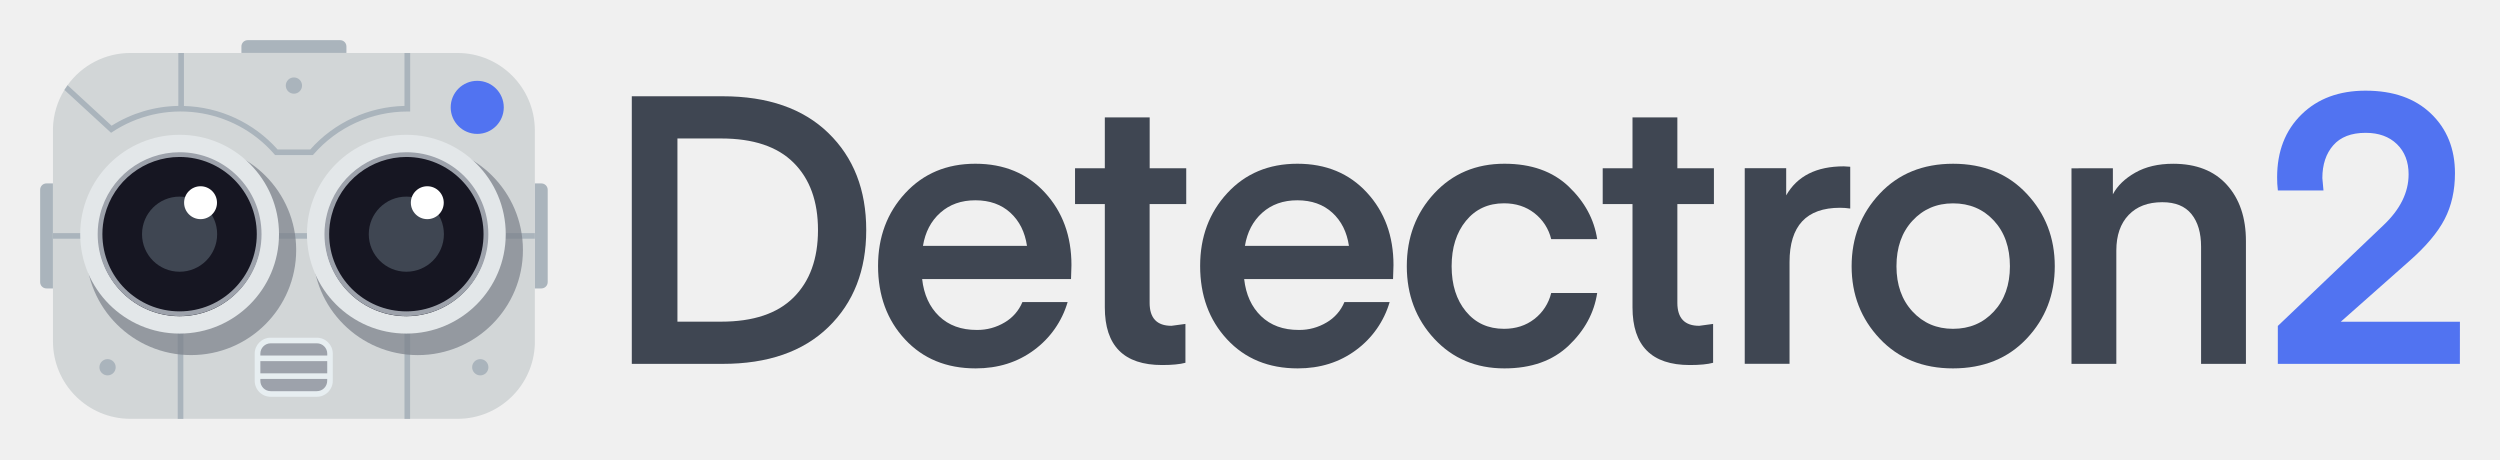
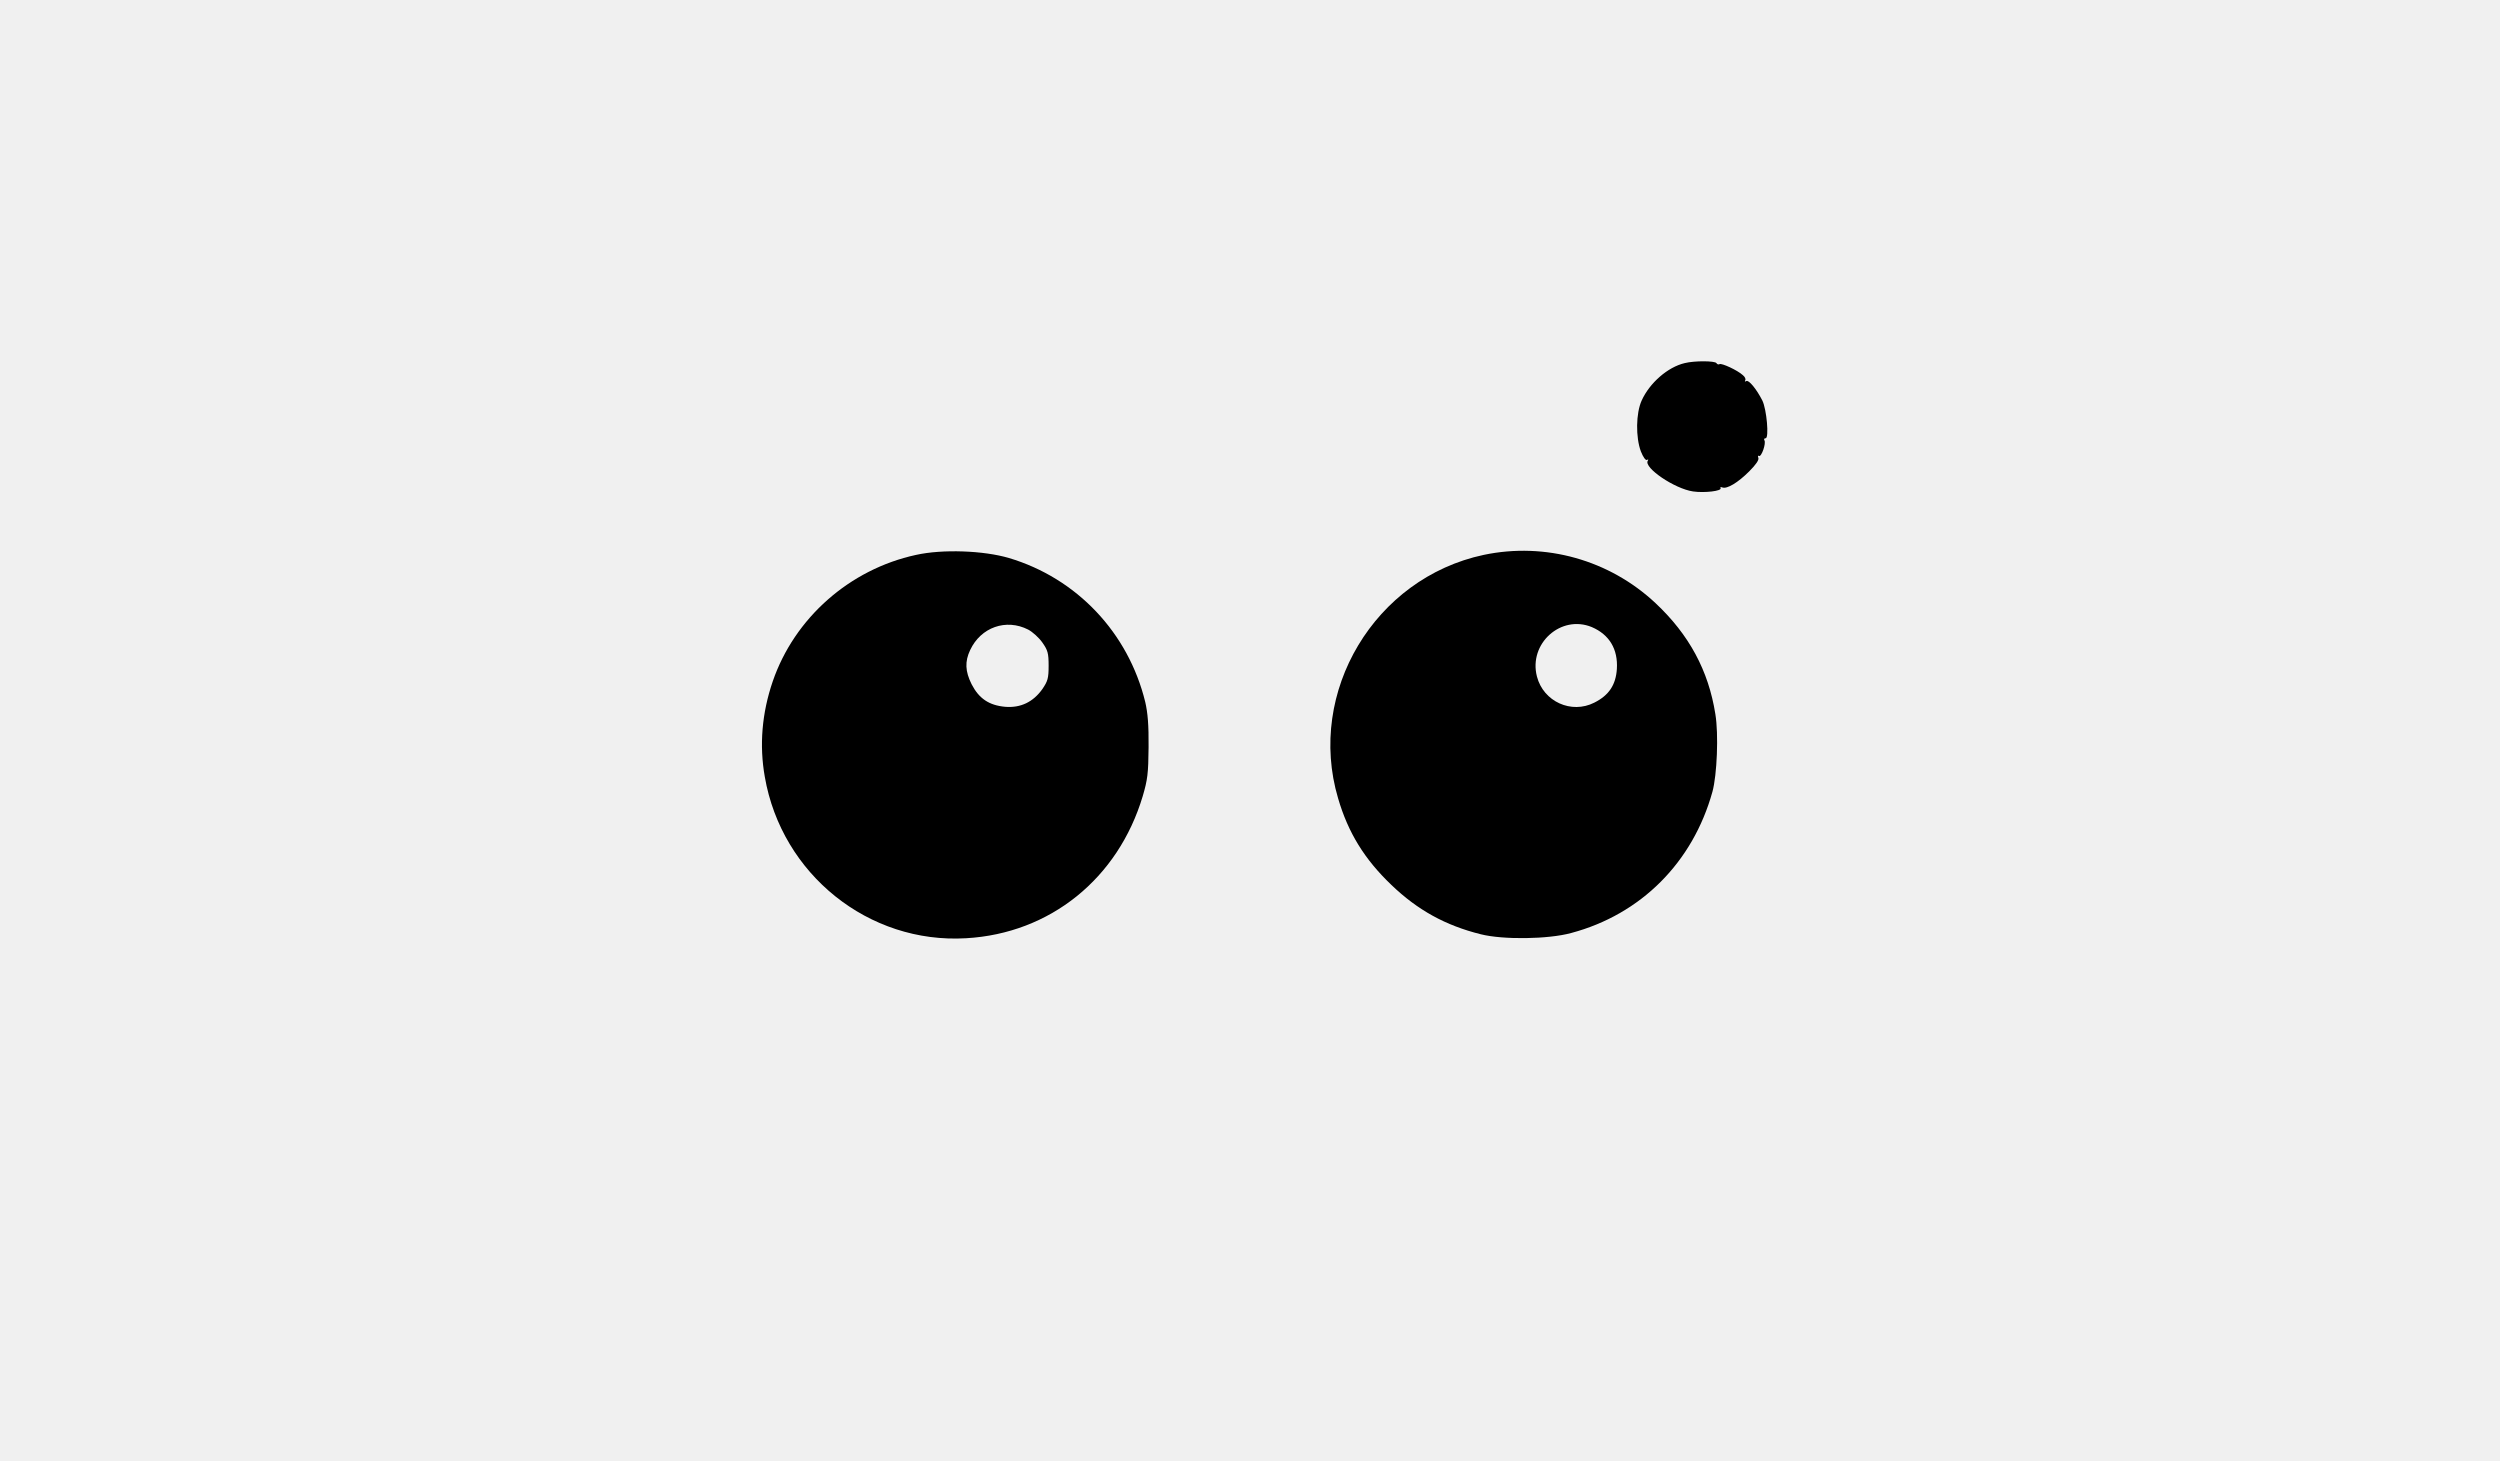
- <svg xmlns="http://www.w3.org/2000/svg" id="Layer_1" data-name="Layer 1" viewBox="0 0 1930.09 354.96">
-   <defs>
-     <style>.cls-1{fill:#aab4bc;}.cls-2{fill:#d2d6d7;}.cls-3{fill:#9da2ab;}.cls-4{fill:#e7eef1;}.cls-5{fill:#5173f1;}.cls-6{opacity:0.7;}.cls-7{fill:#797f89;}.cls-8{fill:#e3e7e9;}.cls-9{fill:#161622;}.cls-10{fill:#3f4652;}.cls-11{fill:#fff;}</style>
-   </defs>
-   <path class="cls-1" d="M191.24,31h71.34a4.87,4.87,0,0,1,4.87,4.87v5a0,0,0,0,1,0,0H186.38a0,0,0,0,1,0,0v-5A4.87,4.87,0,0,1,191.24,31Z" />
-   <path class="cls-2" d="M412.92,100.67V263.61c0,.69,0,1.33,0,2a59.73,59.73,0,0,1-59.73,57.74H100.73A59.8,59.8,0,0,1,40.9,263.61V100.67c0-.69,0-1.33,0-2a59.33,59.33,0,0,1,8.79-29.21c.76-1.24,1.57-2.46,2.42-3.64A59.76,59.76,0,0,1,100.73,40.9H353.15a59.78,59.78,0,0,1,59.77,59.77Z" />
-   <rect class="cls-3" x="198.81" y="262.89" width="55.95" height="41.28" rx="10.15" />
-   <path class="cls-4" d="M244.61,260.72H209A12.33,12.33,0,0,0,196.64,273v21A12.33,12.33,0,0,0,209,306.33h35.65A12.32,12.32,0,0,0,256.92,294V273A12.32,12.32,0,0,0,244.61,260.72ZM209,265.05h35.65a8,8,0,0,1,8,8v1.45H201V273A8,8,0,0,1,209,265.05Zm43.63,13.76v9.43H201v-9.43Zm-8,23.19H209a8,8,0,0,1-8-8v-1.44h51.61V294A8,8,0,0,1,244.61,302Z" />
-   <path class="cls-1" d="M382.21,177.18h71.34a4.87,4.87,0,0,1,4.87,4.87v5a0,0,0,0,1,0,0H377.35a0,0,0,0,1,0,0v-5A4.87,4.87,0,0,1,382.21,177.18Z" transform="translate(600.02 -235.74) rotate(90)" />
-   <path class="cls-1" d="M.28,177.18H71.62a4.87,4.87,0,0,1,4.87,4.87v5a0,0,0,0,1,0,0H-4.59a0,0,0,0,1,0,0v-5A4.87,4.87,0,0,1,.28,177.18Z" transform="translate(-146.19 218.09) rotate(-90)" />
-   <circle class="cls-1" cx="83.04" cy="283.53" r="6.28" />
-   <circle class="cls-1" cx="370.79" cy="283.53" r="6.28" />
-   <circle class="cls-1" cx="226.91" cy="66.06" r="6.28" />
-   <circle class="cls-5" cx="368.44" cy="82.89" r="20.49" />
-   <polygon class="cls-1" points="412.92 179.98 316.61 179.98 312.27 179.98 141.55 179.98 137.21 179.98 40.9 179.98 40.9 184.3 137.21 184.3 137.21 323.38 141.55 323.38 141.55 184.3 312.27 184.3 312.27 323.38 316.61 323.38 316.61 184.3 412.92 184.3 412.92 179.98" />
-   <g class="cls-6">
-     <path class="cls-7" d="M403.72,193a81.13,81.13,0,1,1-81.15-81.1A81.12,81.12,0,0,1,403.72,193Z" />
+ <svg xmlns="http://www.w3.org/2000/svg" version="1.0" width="1198pt" height="700pt" viewBox="0 0 1198 700" preserveAspectRatio="xMidYMid meet">
+   <g transform="translate(0,700) scale(0.1,-0.1)" fill="#000000" stroke="none">
+     <path d="M8073 5260 c-81 -19 -168 -95 -206 -179 -28 -61 -29 -177 -4 -244 11 -28 23 -44 29 -41 7 4 8 2 4 -4 -20 -33 128 -134 217 -147 54 -8 140 2 132 16 -3 5 1 6 9 3 22 -8 74 23 128 77 32 32 48 55 44 65 -3 8 -2 13 3 9 12 -6 35 61 26 75 -3 5 -1 10 6 10 17 0 5 139 -16 181 -28 55 -65 100 -77 93 -6 -4 -8 -3 -5 3 4 6 -1 17 -11 25 -26 24 -102 59 -112 53 -5 -3 -11 -1 -15 5 -7 11 -104 12 -152 0z" />
+     <path d="M4390 4341 c-319 -69 -583 -303 -687 -606 -52 -152 -65 -306 -38 -458 81 -467 498 -801 965 -773 402 23 728 286 846 681 23 78 27 109 28 235 1 106 -4 164 -16 216 -81 332 -328 593 -653 690 -122 36 -319 43 -445 15z m537 -358 c21 -11 52 -39 68 -62 26 -37 30 -51 30 -111 0 -60 -4 -74 -30 -112 -44 -62 -104 -91 -178 -85 -78 7 -126 40 -161 108 -31 62 -33 109 -7 164 51 109 172 152 278 98z" />
+     <path d="M7110 4341 c-522 -111 -849 -656 -698 -1166 48 -165 127 -293 256 -416 125 -120 259 -194 428 -236 107 -27 324 -24 433 6 334 89 583 338 677 677 22 80 30 276 14 372 -33 209 -126 381 -287 532 -221 207 -528 293 -823 231z m518 -346 c84 -36 126 -106 120 -201 -5 -76 -38 -126 -108 -161 -110 -56 -244 5 -275 125 -41 158 115 298 263 237z" />
  </g>
-   <path class="cls-8" d="M313.71,104.06a76.74,76.74,0,1,0,76.74,76.74A76.75,76.75,0,0,0,313.71,104.06Zm0,132.48a55.74,55.74,0,1,1,55.73-55.74A55.8,55.8,0,0,1,313.71,236.54Z" />
-   <path class="cls-9" d="M376.27,180.79a62.57,62.57,0,1,1-125.13,0,61,61,0,0,1,1.93-15.33,62.55,62.55,0,0,1,123.2,15.33Z" />
-   <path class="cls-3" d="M313.71,121.19a59.6,59.6,0,1,1-59.6,59.6A57.93,57.93,0,0,1,256,166.18a59.72,59.72,0,0,1,57.76-45m0-3.65a63.36,63.36,0,0,0-61.3,47.75,61.81,61.81,0,0,0-1.95,15.5,63.25,63.25,0,1,0,63.25-63.25Z" />
-   <g class="cls-6">
-     <path class="cls-7" d="M228.66,193a81.12,81.12,0,1,1-81.14-81.1A81.11,81.11,0,0,1,228.66,193Z" />
-   </g>
-   <path class="cls-8" d="M138.65,104.06A76.74,76.74,0,1,0,215.4,180.8,76.74,76.74,0,0,0,138.65,104.06Zm0,132.48a55.74,55.74,0,1,1,55.74-55.74A55.8,55.8,0,0,1,138.65,236.54Z" />
-   <path class="cls-9" d="M201.22,180.79a62.57,62.57,0,1,1-125.13,0A61,61,0,0,1,78,165.46a62.55,62.55,0,0,1,123.2,15.33Z" />
-   <path class="cls-3" d="M138.65,121.19a59.6,59.6,0,1,1-59.6,59.6,58.38,58.38,0,0,1,1.84-14.61,59.72,59.72,0,0,1,57.76-45m0-3.65a63.39,63.39,0,0,0-61.3,47.75,62.28,62.28,0,0,0-1.94,15.5,63.25,63.25,0,1,0,63.24-63.25Z" />
-   <circle class="cls-10" cx="313.71" cy="180.79" r="29" />
-   <circle class="cls-10" cx="138.65" cy="180.79" r="29" />
-   <circle class="cls-11" cx="154.83" cy="156.49" r="12.7" />
-   <circle class="cls-11" cx="329.89" cy="156.49" r="12.7" />
-   <path class="cls-1" d="M312.27,40.91V81.77a100.32,100.32,0,0,0-72.71,33.61H214.3A100.51,100.51,0,0,0,142,81.82V40.9h-4.33V81.77A99.56,99.56,0,0,0,86.17,97.06l-34-31.27c-.85,1.18-1.66,2.4-2.42,3.64l36,33.1,0,0a95.88,95.88,0,0,1,126,16.46l.65.74h29.18l.65-.74a96,96,0,0,1,72.27-32.89h2.17V40.91Z" />
-   <path class="cls-5" d="M1899.11,280.92H1758.56V251.65l81.53-77.75q19.44-18.35,19.44-39.32,0-14.55-9-23.29t-24.15-8.74q-16.59,0-25,9.6t-8.44,25.32l.87,9.6h-35.21a77.72,77.72,0,0,1-.58-10.19q0-30,18.77-48.45T1826.36,70q32,0,50.48,17.75t18.48,46q0,20.08-8,35.49t-27.22,32.29l-52.95,46.87h92Z" />
-   <path class="cls-10" d="M557.9,280.92H487.77V74.32H557.9q52.38,0,81.62,28.37t29.24,74.93q0,46.56-29.24,74.93T557.9,280.92Zm54.85-51.36q18.76-18.76,18.77-51.94t-18.77-51.94q-18.76-18.77-56-18.77H523V248.33h33.76Q594,248.33,612.75,229.56Z" />
-   <path class="cls-10" d="M826.87,215.45H711.93q2,18,13.1,28.66t29.1,10.62a40.72,40.72,0,0,0,21.53-5.82,32.61,32.61,0,0,0,13.68-15.71h34.91a70.46,70.46,0,0,1-26,37.1q-19.07,14.11-45,14.11-33.75,0-54.56-22.41t-20.8-56.74q0-33.45,21-56.15T753,126.41q33.18,0,53.69,22.26t20.51,56ZM753,154.63q-16.29,0-27.06,9.61t-13.38,25.6h80.31q-2.34-16-12.81-25.6T753,154.63Z" />
-   <path class="cls-10" d="M915.19,250.08v30q-6.41,1.74-18,1.74-44.24,0-44.23-44.52V157.54h-23V129.9h23V90.62h34.63V129.9h28.22v27.64H887.55v76.24q0,17.76,16.88,17.75Z" />
-   <path class="cls-10" d="M1075.48,215.45H960.54q2,18,13.09,28.66t29.1,10.62a40.72,40.72,0,0,0,21.53-5.82,32.55,32.55,0,0,0,13.68-15.71h34.92a70.48,70.48,0,0,1-26,37.1q-19.05,14.11-44.95,14.11-33.76,0-54.56-22.41t-20.8-56.74q0-33.45,20.94-56.15t54.13-22.7q33.16,0,53.68,22.26t20.52,56Zm-73.91-60.82q-16.3,0-27.06,9.61t-13.39,25.6h80.31q-2.33-16-12.8-25.6T1001.57,154.63Z" />
-   <path class="cls-10" d="M1086.1,205.56q0-33.47,21.24-56.31t54.13-22.84q31.13,0,49.61,17.6t22,40.59h-35.5a36,36,0,0,0-13-20.08q-9.75-7.56-23.42-7.56-18.33,0-29.39,13.53t-11.06,35.07q0,21.52,11.06,34.91t29.39,13.39q13.66,0,23.42-7.57a35.88,35.88,0,0,0,13-20.08h35.5q-3.49,23-22,40.6t-49.61,17.6q-32.9,0-54.13-22.84T1086.1,205.56Z" />
-   <path class="cls-10" d="M1322.58,250.08v30q-6.4,1.74-18,1.74-44.22,0-44.23-44.52V157.54h-23V129.9h23V90.62h34.63V129.9h28.23v27.64h-28.23v76.24q0,17.76,16.88,17.75Z" />
-   <path class="cls-10" d="M1428.44,128.74V161a55.4,55.4,0,0,0-7.85-.59q-39,0-39,41.91v78.56H1347v-151h32v20.95q12.8-22.41,44.51-22.41Z" />
-   <path class="cls-10" d="M1507.79,284.41q-34.92,0-56.6-23t-21.67-55.86q0-32.9,21.67-56t56.6-23.13q35.2,0,56.89,23.13t21.68,56q0,32.88-21.68,55.86T1507.79,284.41Zm-43.65-78.85q0,21.52,12.37,34.91t31.28,13.39q19.2,0,31.57-13.39t12.37-34.91q0-21.84-12.37-35.21T1507.79,157q-18.91,0-31.28,13.39T1464.14,205.56Z" />
-   <path class="cls-10" d="M1631.22,129.9V150q5.25-9.9,17.32-16.74t29.24-6.83q26.78,0,41.47,16.29t14.69,43.36v94.86h-34.63v-90.5q0-16-7.42-25.17t-22.55-9.16q-16.58,0-26,9.89t-9.46,27.35v87.59h-34.62v-151Z" />
</svg>
